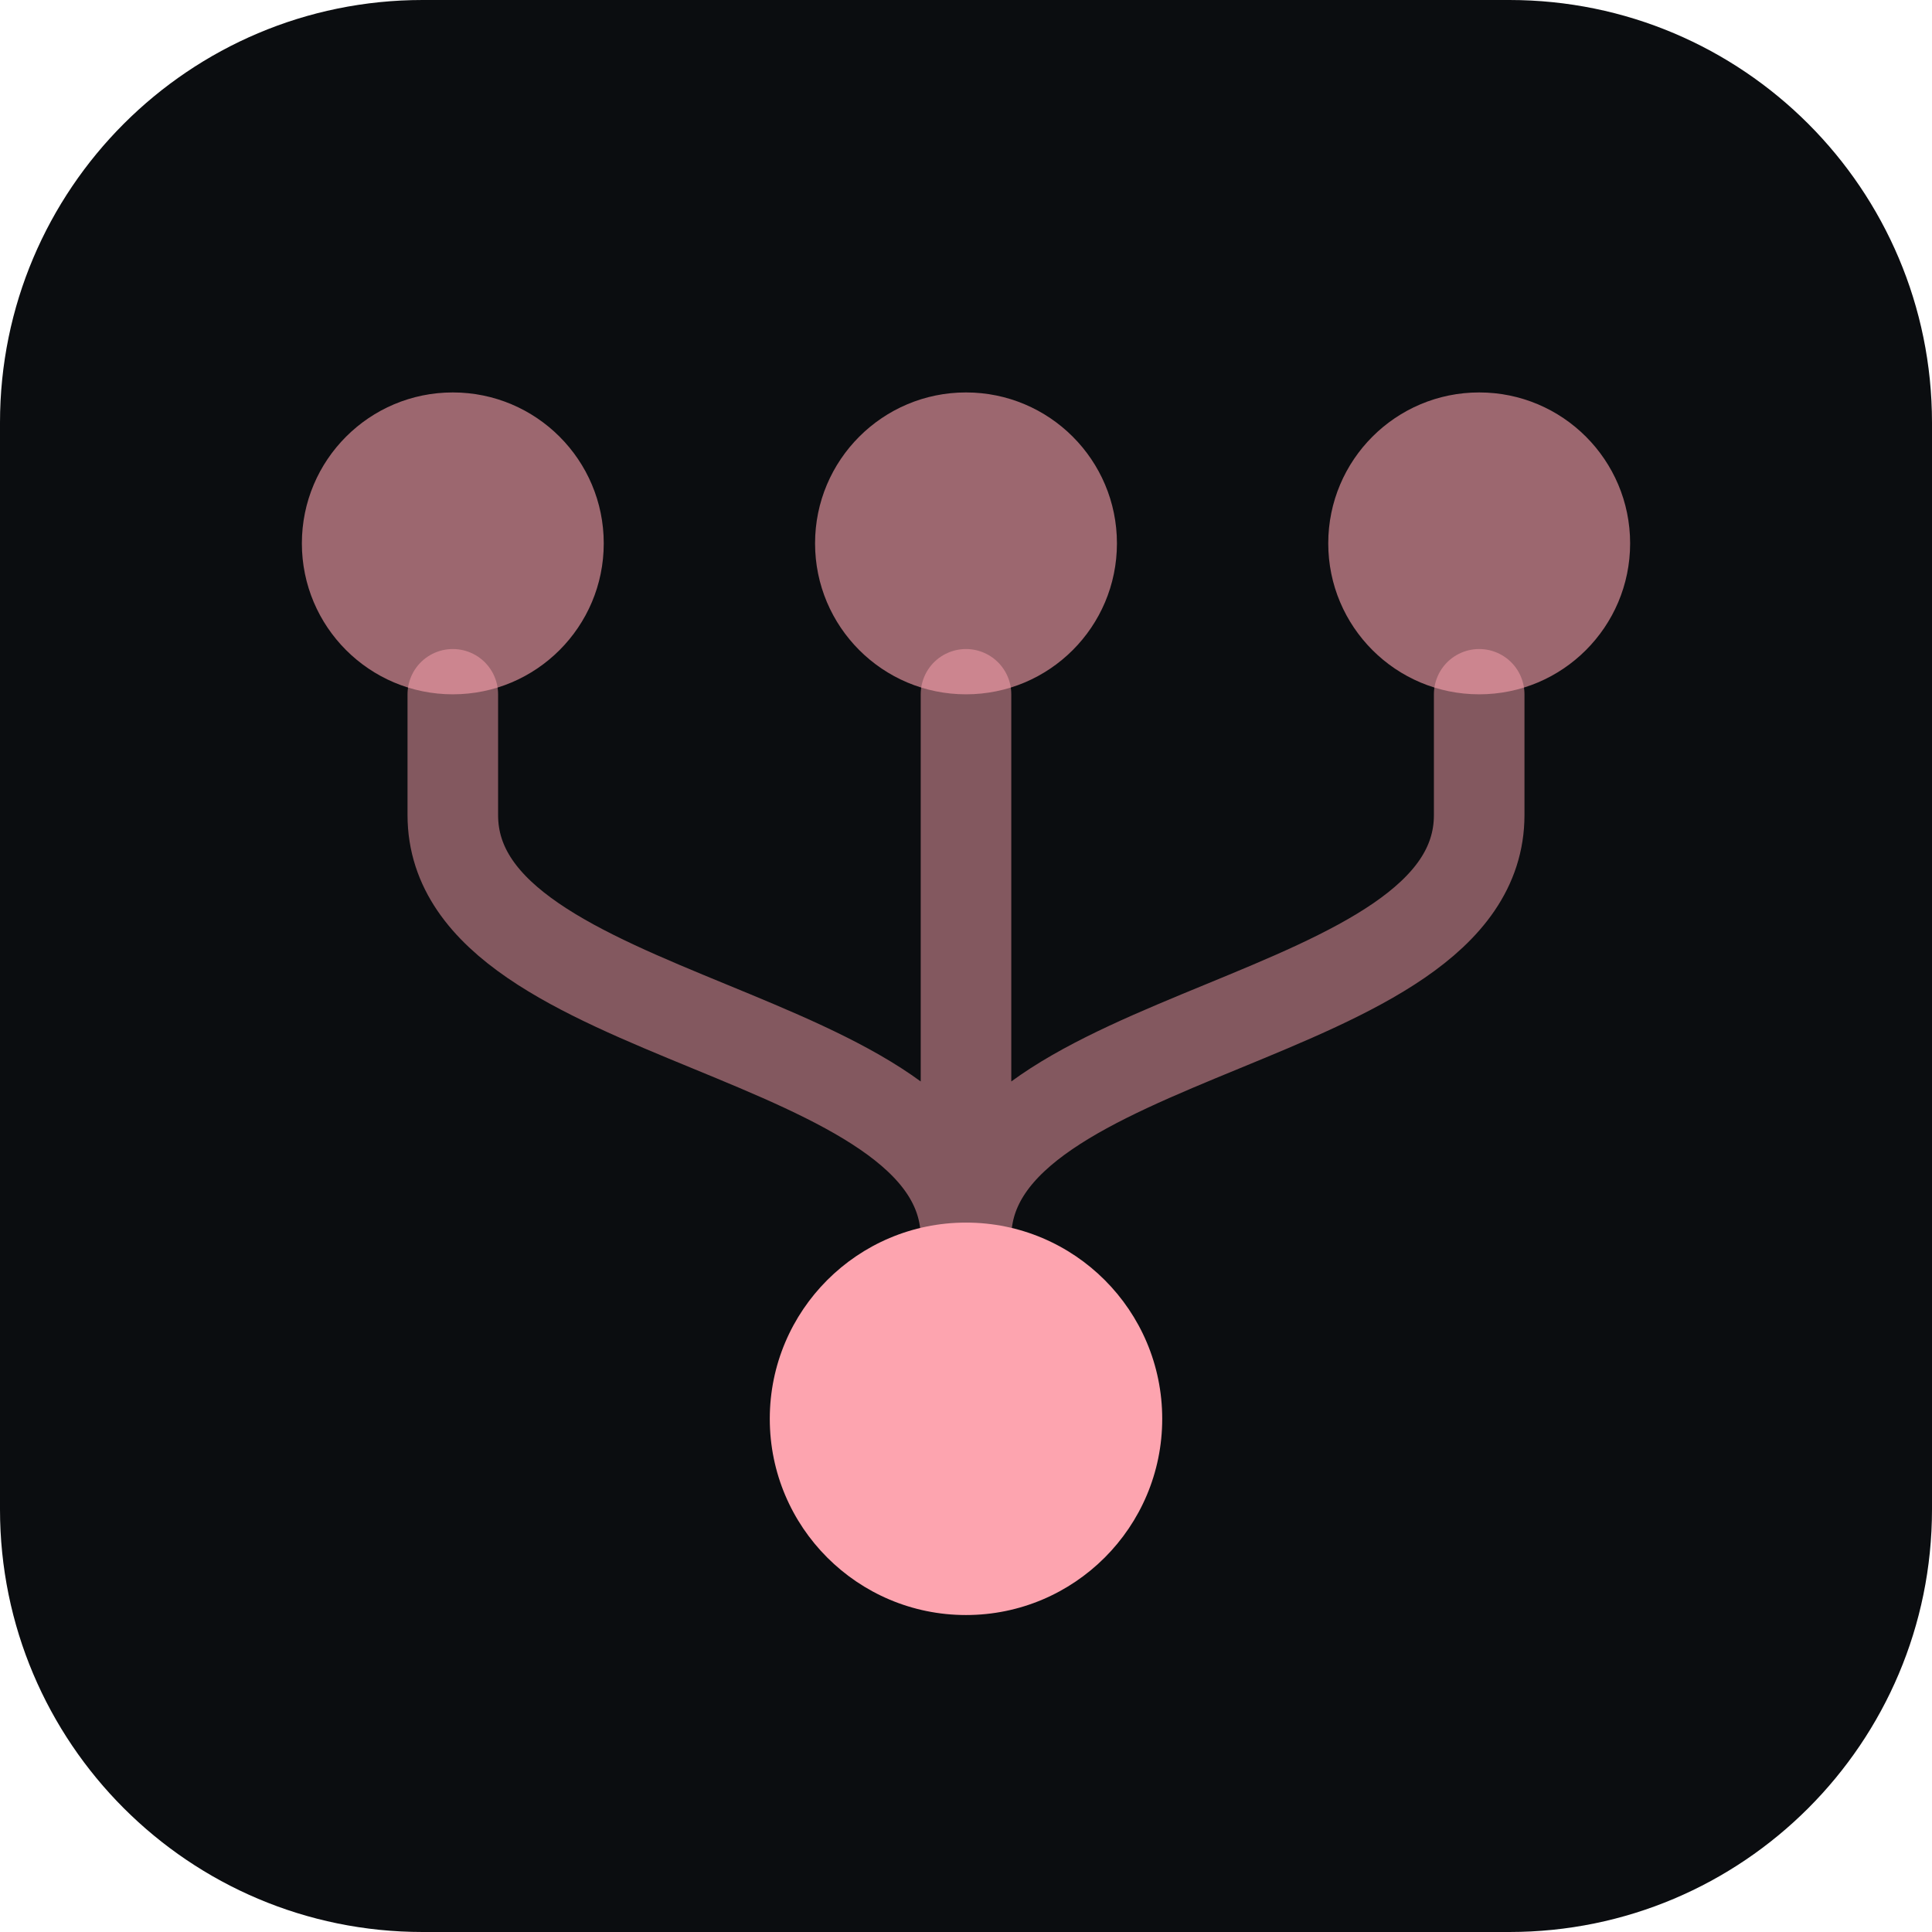
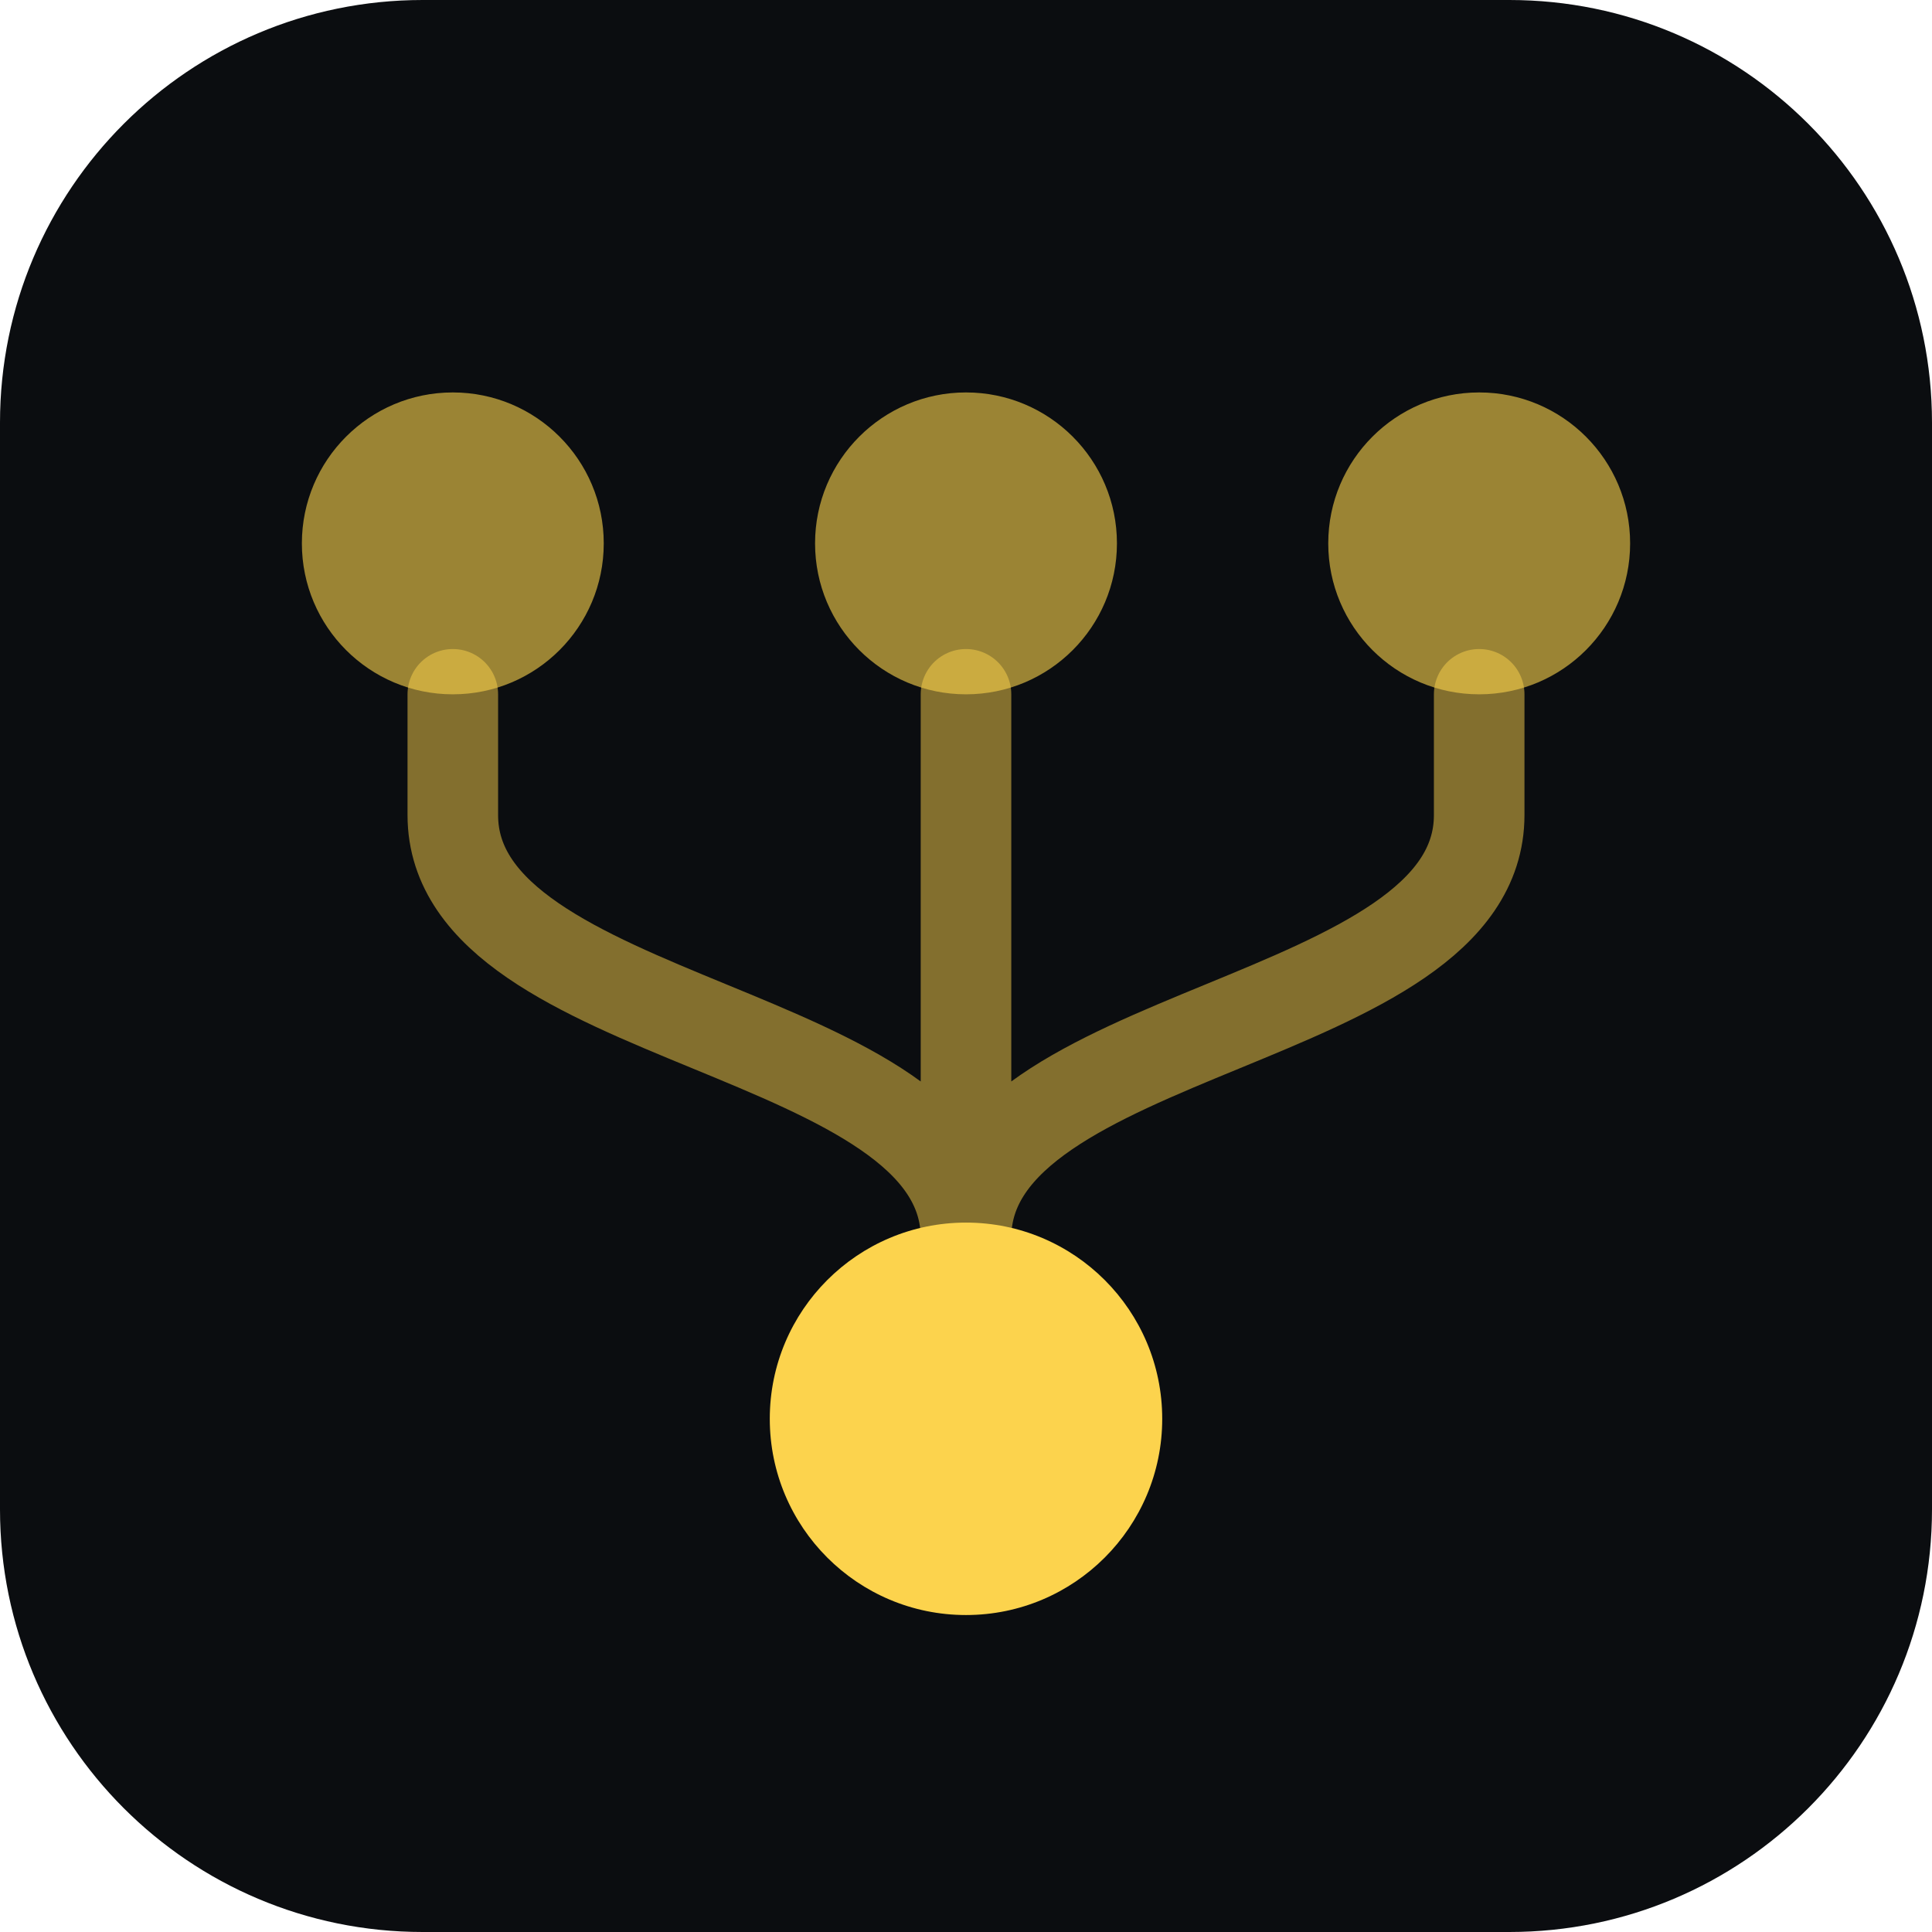
<svg xmlns="http://www.w3.org/2000/svg" viewBox="0 0 64 64">
  <rect width="64" height="64" rx="14" fill="#0b0d10" />
-   <path d="M15 23 V27 C15 34 32 34 32 41 M32 23 V41 M49 23 V27 C49 34 32 34 32 41" fill="none" stroke="#fda4af" stroke-opacity="0.5" stroke-width="3" stroke-linecap="round" />
-   <circle cx="15" cy="18" r="5" fill="#fda4af" fill-opacity="0.6" />
-   <circle cx="32" cy="18" r="5" fill="#fda4af" fill-opacity="0.6" />
-   <circle cx="49" cy="18" r="5" fill="#fda4af" fill-opacity="0.6" />
-   <circle cx="32" cy="47" r="6.5" fill="#fda4af" />
+   <path d="M15 23 V27 C15 34 32 34 32 41 M32 23 V41 M49 23 V27 C49 34 32 34 32 41" fill="none" stroke="#fcd34d" stroke-opacity="0.5" stroke-width="3" stroke-linecap="round" />
+   <circle cx="15" cy="18" r="5" fill="#fcd34d" fill-opacity="0.6" />
+   <circle cx="32" cy="18" r="5" fill="#fcd34d" fill-opacity="0.6" />
+   <circle cx="49" cy="18" r="5" fill="#fcd34d" fill-opacity="0.6" />
+   <circle cx="32" cy="47" r="6.5" fill="#fcd34d" />
</svg>
